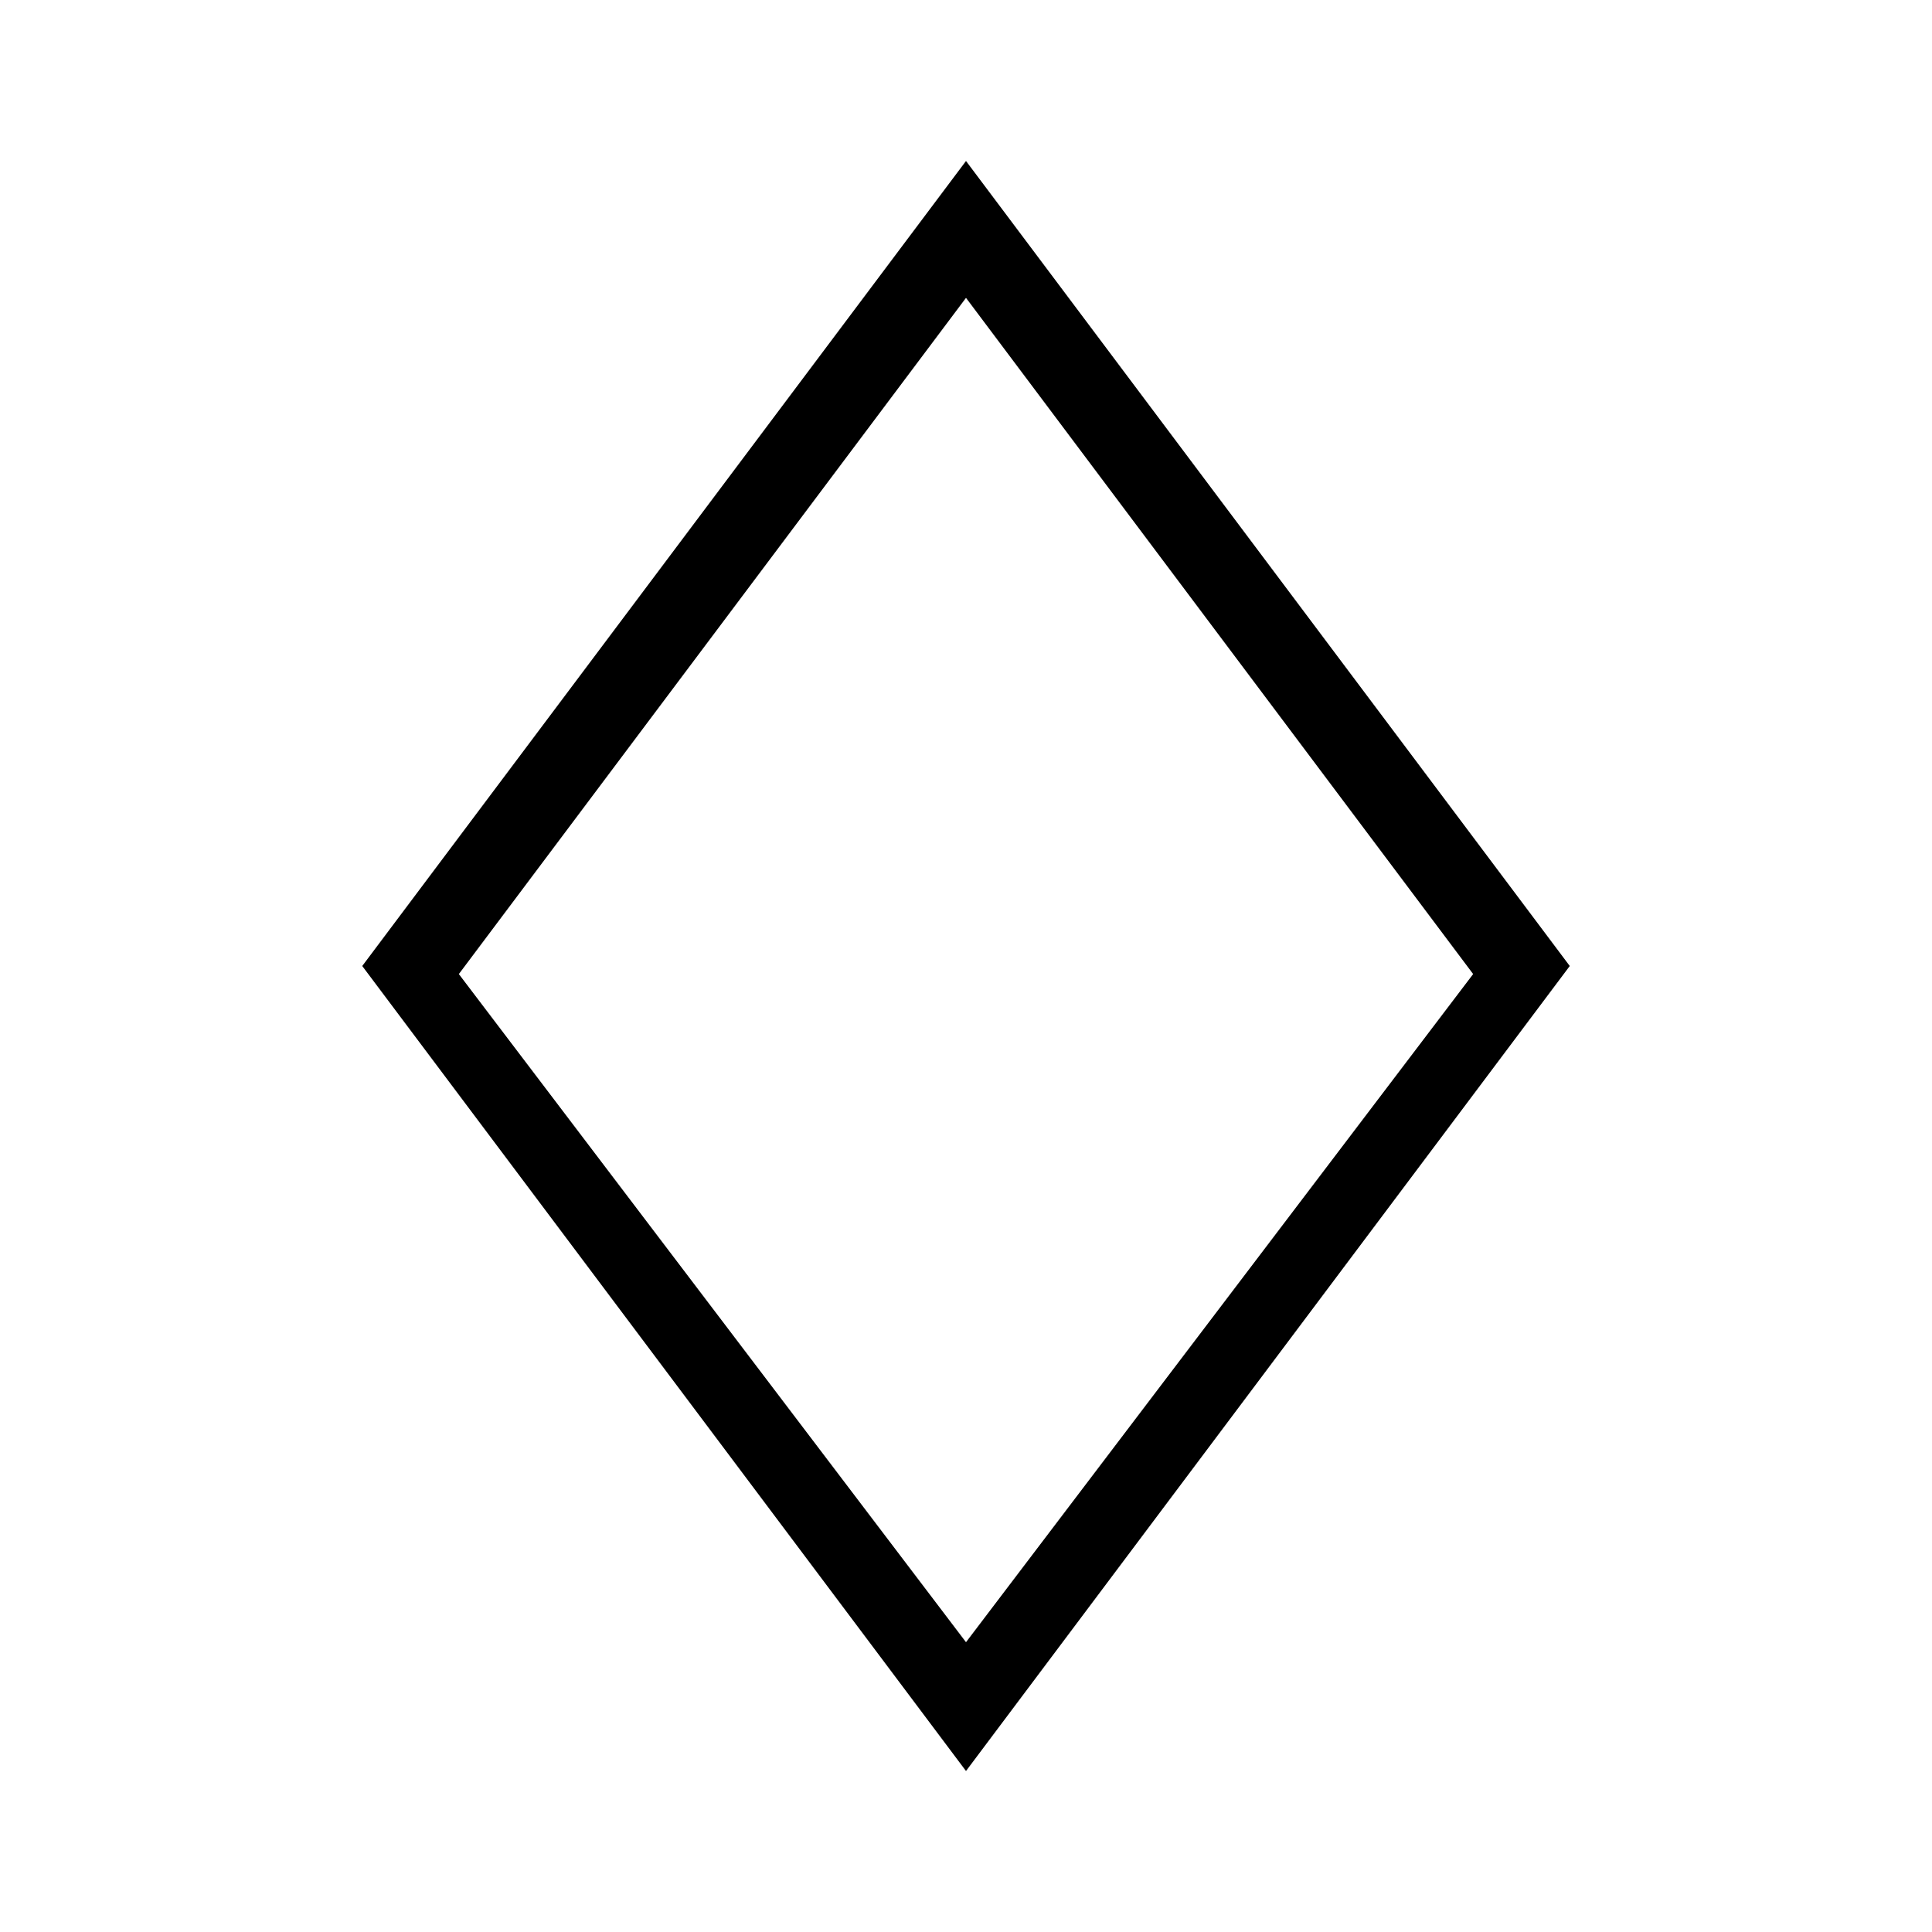
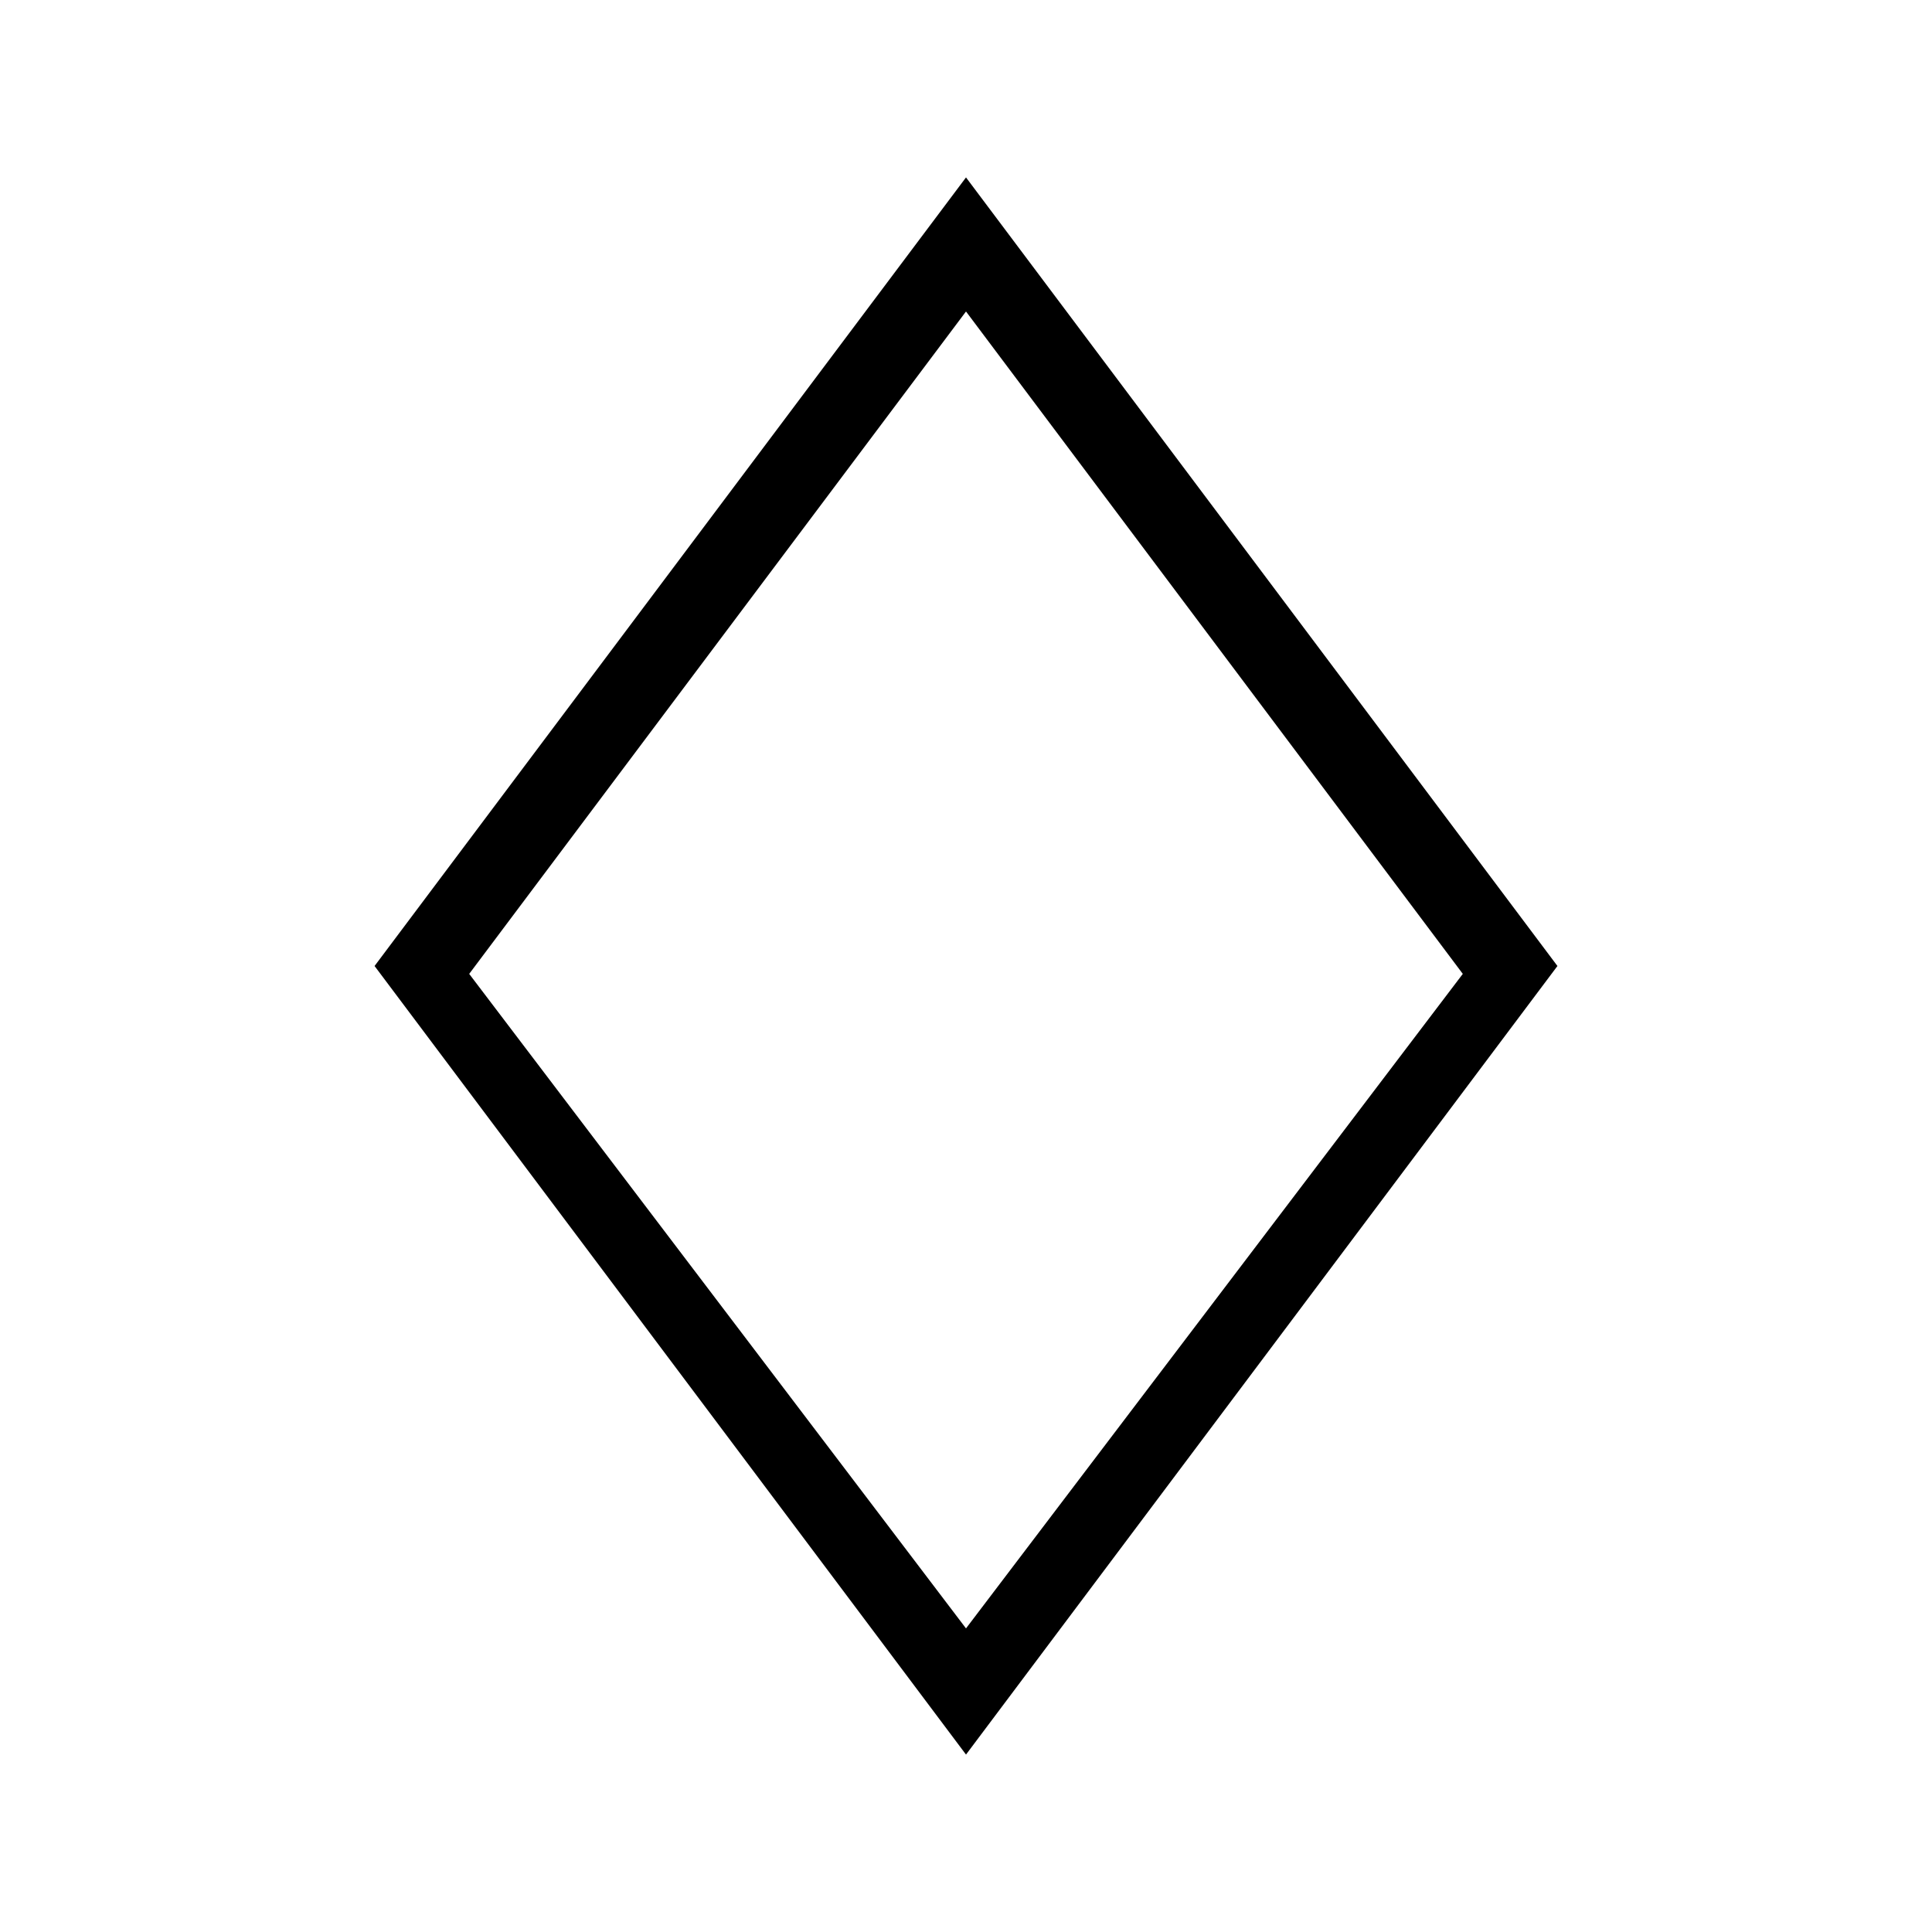
- <svg xmlns="http://www.w3.org/2000/svg" version="1.1" id="Layer_1" x="0px" y="0px" viewBox="-293 385 24 24" style="enable-background:new -293 385 24 24;" xml:space="preserve">
-   <path d="M-273.5,397l-7.5-10l-7.5,10l7.5,10L-273.5,397z M-281,388.7l6.3,8.4l-6.3,8.3l-6.3-8.3L-281,388.7z" />
+ <svg xmlns="http://www.w3.org/2000/svg" version="1.1" id="Layer_1" x="0px" y="0px" viewBox="-207 299 196 196" style="enable-background:new -207 299 196 196;" xml:space="preserve">
+   <path d="M-49,397l-60-80l-60,80l60,80L-49,397z M-109,330.6l50.4,67.2l-50.4,66.4l-50.4-66.4L-109,330.6z" />
</svg>
